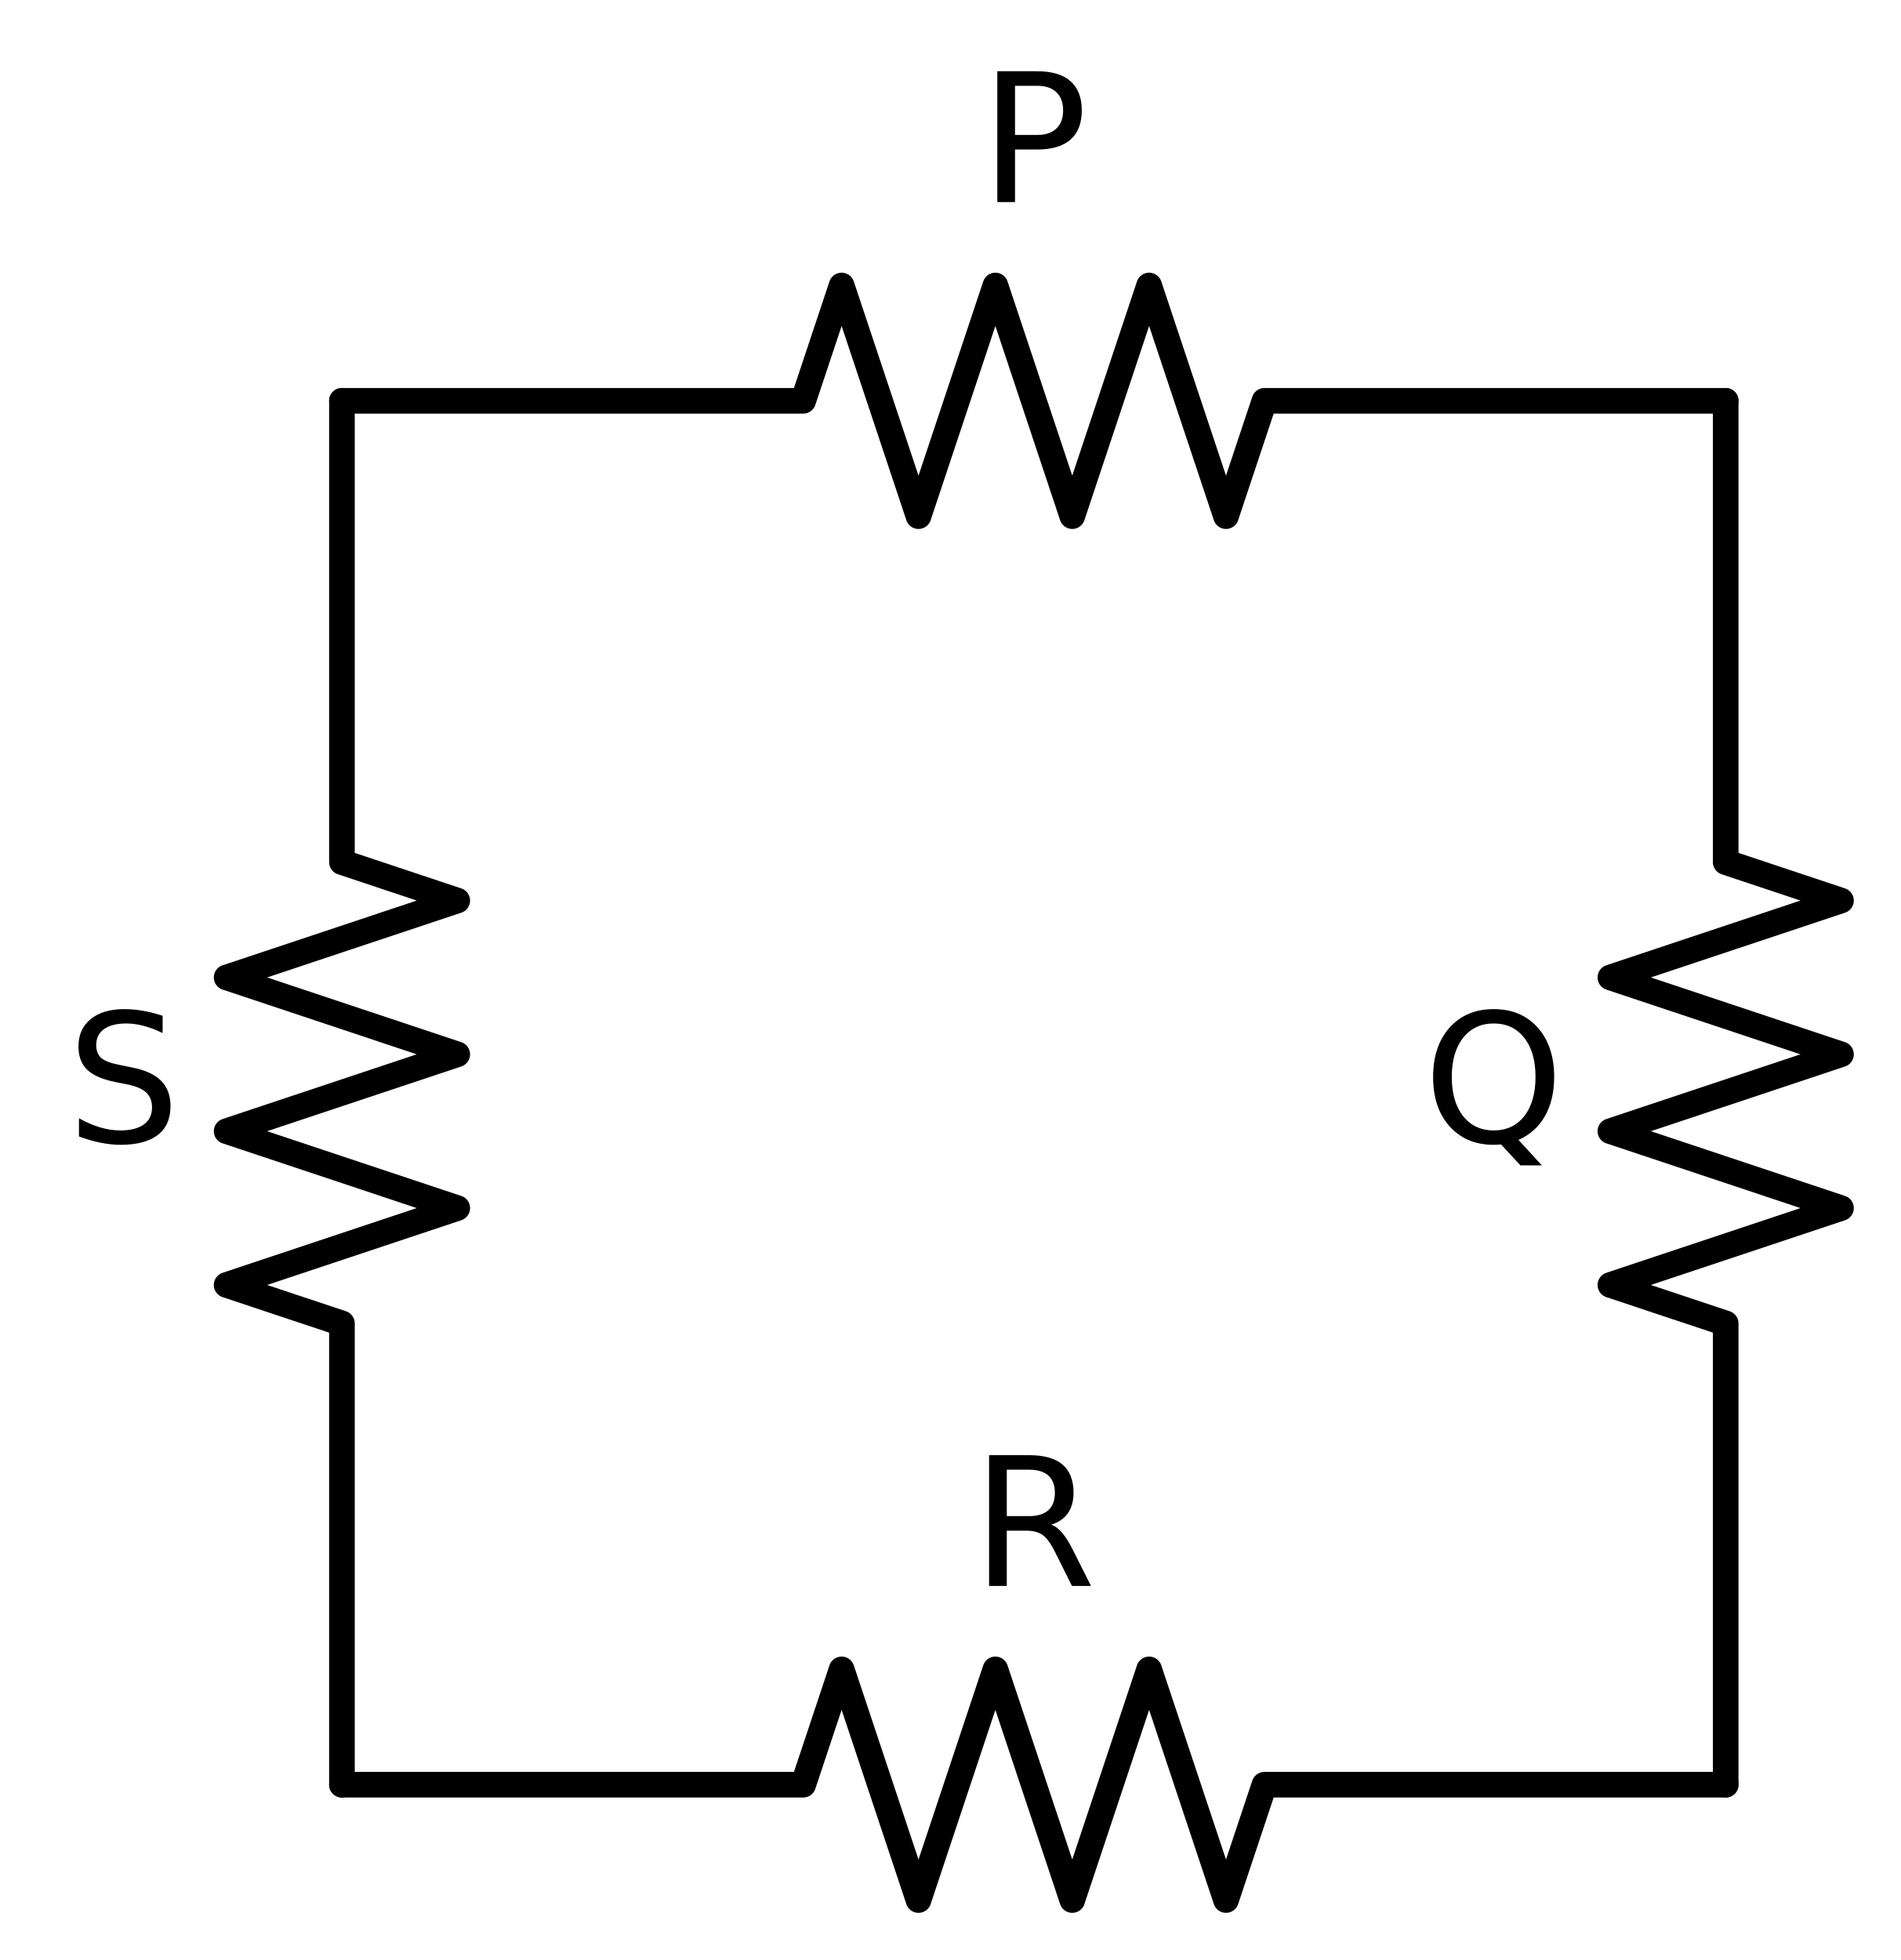
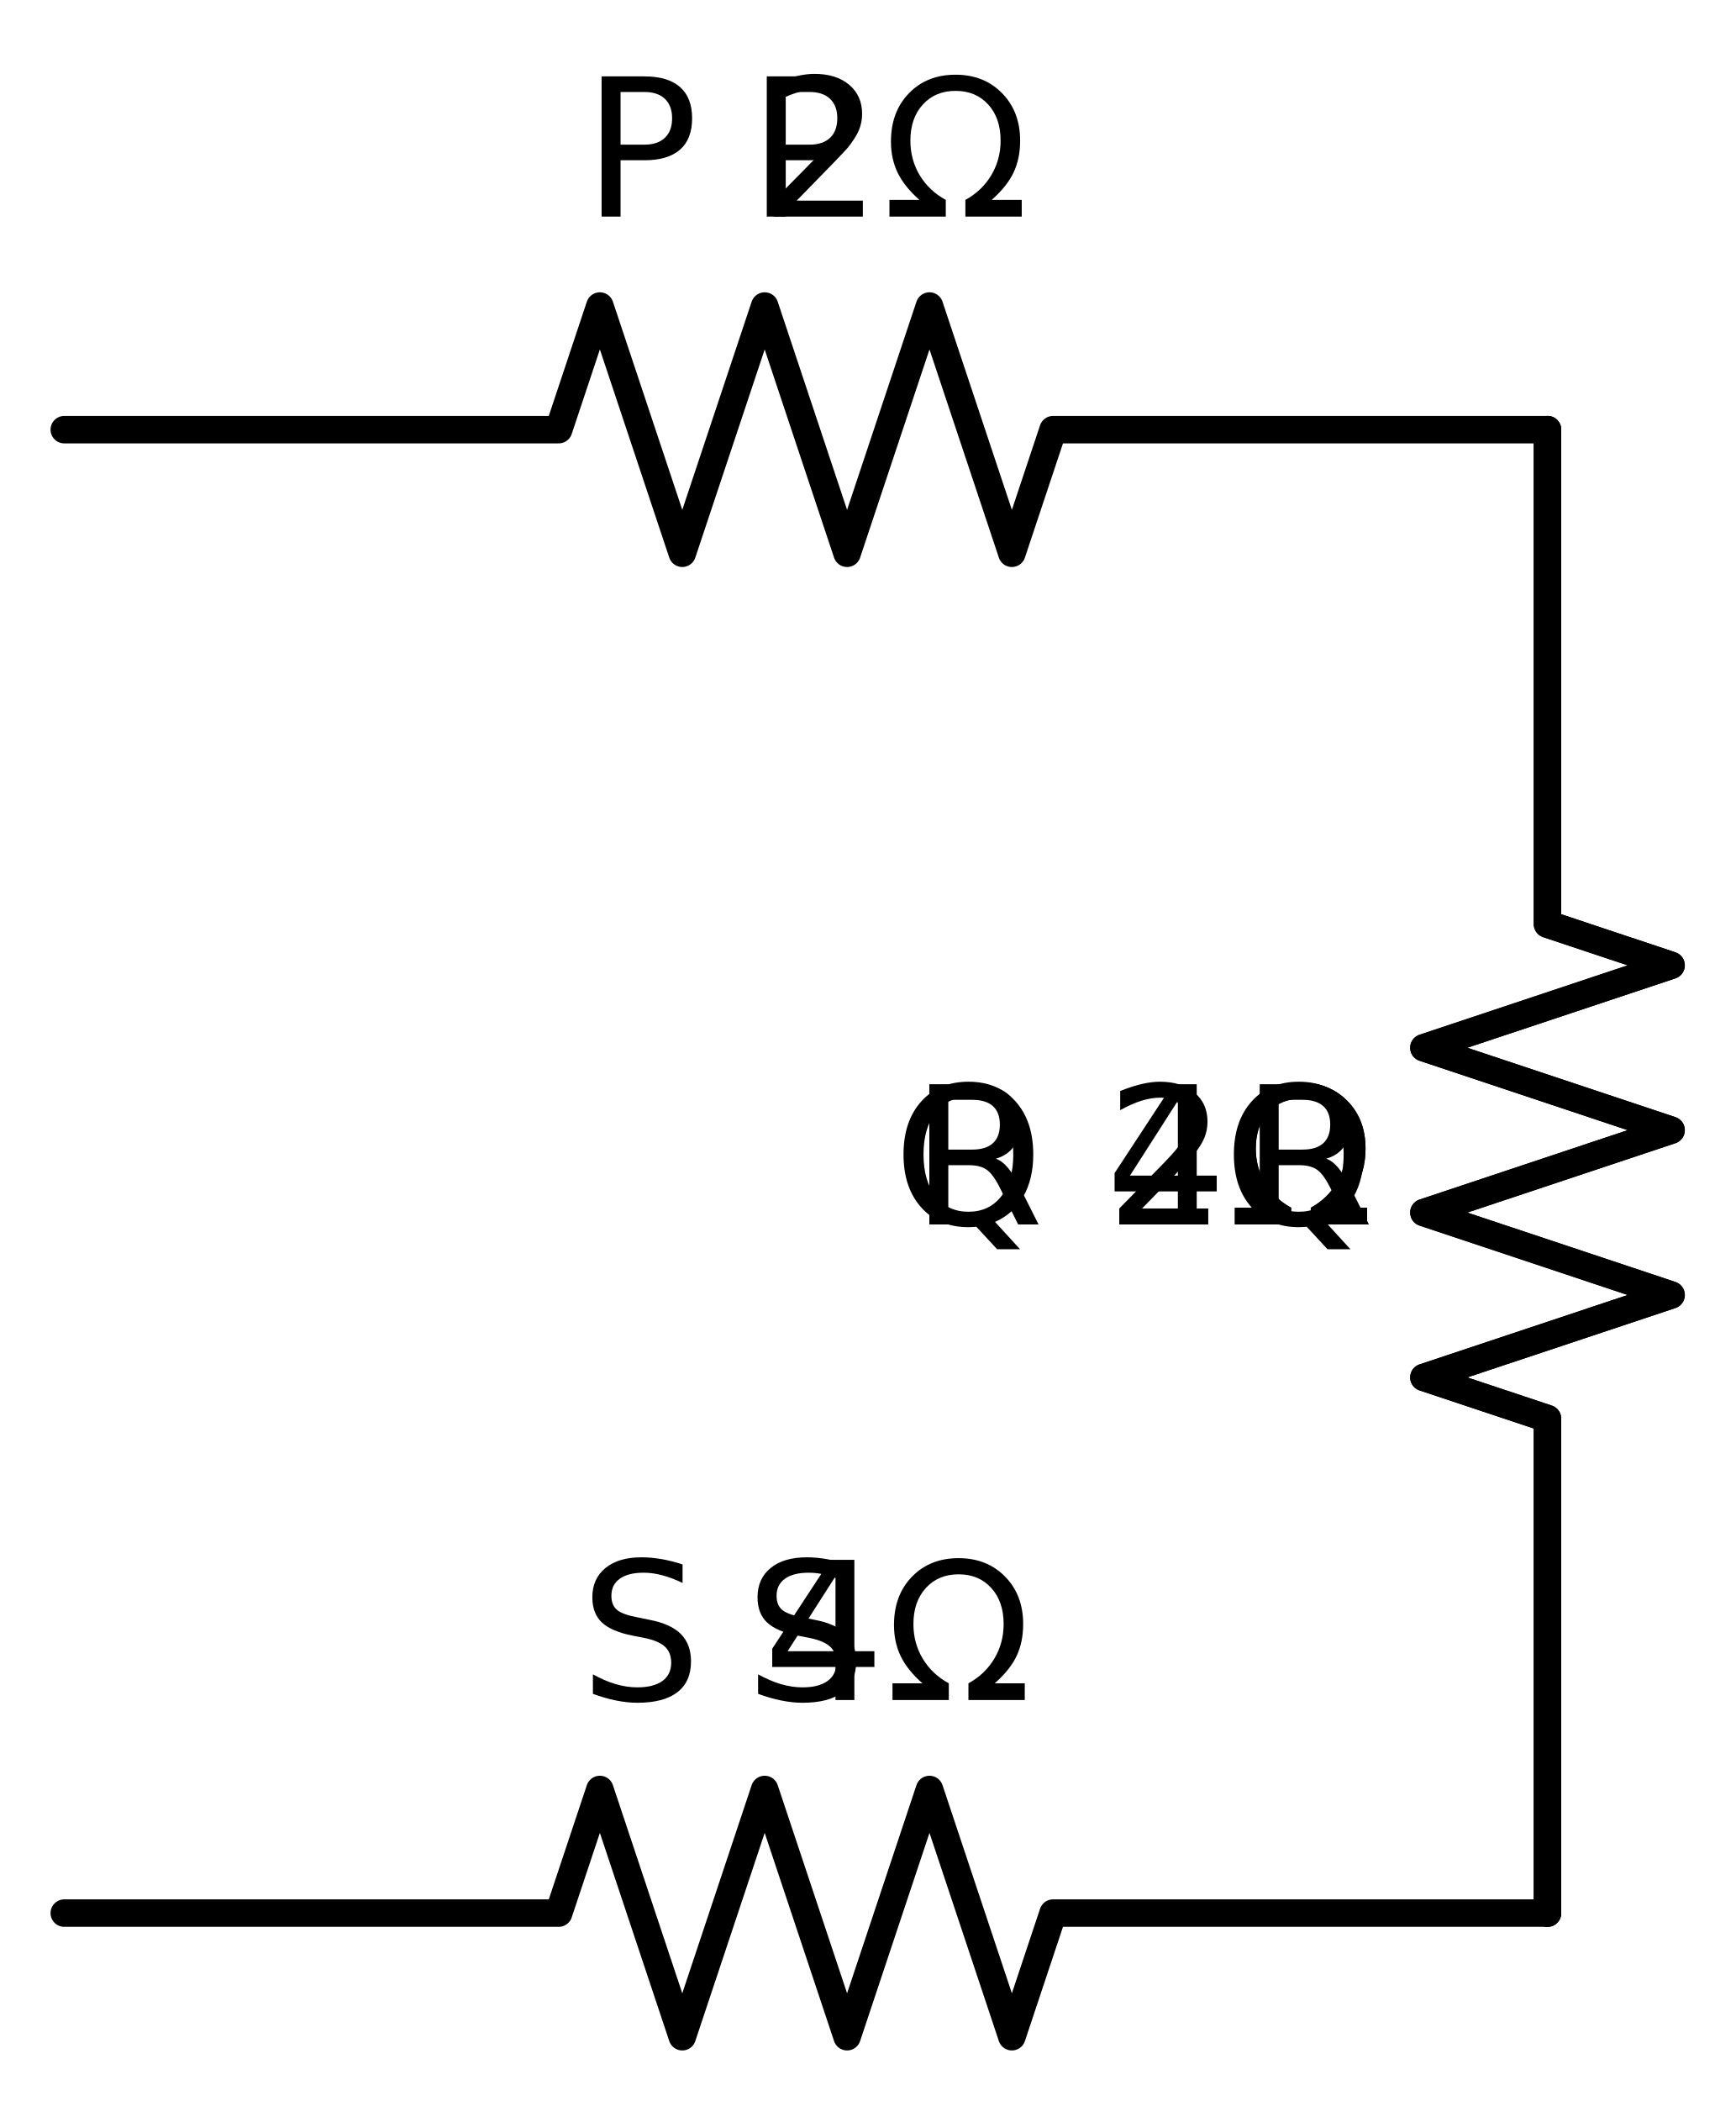
- <svg xmlns="http://www.w3.org/2000/svg" xmlns:xlink="http://www.w3.org/1999/xlink" width="148.368pt" height="152.96pt" viewBox="0 0 148.368 152.96" version="1.1">
+ <svg xmlns="http://www.w3.org/2000/svg" xmlns:xlink="http://www.w3.org/1999/xlink" width="126.36pt" height="152.96pt" viewBox="0 0 126.36 152.96" version="1.1">
  <defs>
    <style type="text/css">*{stroke-linejoin: round; stroke-linecap: butt}</style>
  </defs>
  <g id="figure_1">
    <g id="patch_1">
-       <path d="M 0 152.96  L 148.368 152.96  L 148.368 0  L 0 0  L 0 152.96  z " style="fill: none" />
+       <path d="M 0 152.96  L 126.36 152.96  L 126.36 0  L 0 0  L 0 152.96  z " style="fill: none" />
    </g>
    <g id="axes_1">
      <g id="line2d_1">
-         <path d="M 26.688 31.28  L 62.688 31.28  L 65.688 22.28  L 71.688 40.28  L 77.688 22.28  L 83.688 40.28  L 89.688 22.28  L 95.688 40.28  L 98.688 31.28  L 134.688 31.28  " clip-path="url(#pd5f3259da9)" style="fill: none; stroke: #000000; stroke-width: 2; stroke-linecap: round" />
+         <path d="M 4.68 31.28  L 40.68 31.28  L 43.68 22.28  L 49.68 40.28  L 55.68 22.28  L 61.68 40.28  L 67.68 22.28  L 73.68 40.28  L 76.68 31.28  L 112.68 31.28  " clip-path="url(#p8d2a8f5fbd)" style="fill: none; stroke: #000000; stroke-width: 2; stroke-linecap: round" />
      </g>
      <g id="line2d_2">
-         <path d="M 134.688 31.28  L 134.688 67.28  L 143.688 70.28  L 125.688 76.28  L 143.688 82.28  L 125.688 88.28  L 143.688 94.28  L 125.688 100.28  L 134.688 103.28  L 134.688 139.28  " clip-path="url(#pd5f3259da9)" style="fill: none; stroke: #000000; stroke-width: 2; stroke-linecap: round" />
+         <path d="M 112.68 31.28  L 112.68 67.28  L 121.68 70.28  L 103.68 76.28  L 121.68 82.28  L 103.68 88.28  L 121.68 94.28  L 103.68 100.28  L 112.68 103.28  L 112.68 139.28  " clip-path="url(#p8d2a8f5fbd)" style="fill: none; stroke: #000000; stroke-width: 2; stroke-linecap: round" />
      </g>
      <g id="line2d_3">
-         <path d="M 134.688 139.28  L 98.688 139.28  L 95.688 148.28  L 89.688 130.28  L 83.688 148.28  L 77.688 130.28  L 71.688 148.28  L 65.688 130.28  L 62.688 139.28  L 26.688 139.28  " clip-path="url(#pd5f3259da9)" style="fill: none; stroke: #000000; stroke-width: 2; stroke-linecap: round" />
+         <path d="M 112.68 139.28  L 112.68 103.28  L 103.68 100.28  L 121.68 94.28  L 103.68 88.28  L 121.68 82.28  L 103.68 76.28  L 121.68 70.28  L 112.68 67.28  L 112.68 31.28  " clip-path="url(#p8d2a8f5fbd)" style="fill: none; stroke: #000000; stroke-width: 2; stroke-linecap: round" />
      </g>
      <g id="line2d_4">
-         <path d="M 26.688 139.28  L 26.688 103.28  L 17.688 100.28  L 35.688 94.28  L 17.688 88.28  L 35.688 82.28  L 17.688 76.28  L 35.688 70.28  L 26.688 67.28  L 26.688 31.28  " clip-path="url(#pd5f3259da9)" style="fill: none; stroke: #000000; stroke-width: 2; stroke-linecap: round" />
+         <path d="M 112.68 139.28  L 76.68 139.28  L 73.68 148.28  L 67.68 130.28  L 61.68 148.28  L 55.68 130.28  L 49.68 148.28  L 43.68 130.28  L 40.68 139.28  L 4.68 139.28  " clip-path="url(#p8d2a8f5fbd)" style="fill: none; stroke: #000000; stroke-width: 2; stroke-linecap: round" />
      </g>
      <g id="text_1">
-         <g transform="translate(76.46722 15.76844) scale(0.14 -0.14)">
+         <g transform="translate(42.43125 15.76844) scale(0.14 -0.14)">
          <defs>
            <path id="DejaVuSans-50" d="M 1259 4147  L 1259 2394  L 2053 2394  Q 2494 2394 2734 2622  Q 2975 2850 2975 3272  Q 2975 3691 2734 3919  Q 2494 4147 2053 4147  L 1259 4147  z M 628 4666  L 2053 4666  Q 2838 4666 3239 4311  Q 3641 3956 3641 3272  Q 3641 2581 3239 2228  Q 2838 1875 2053 1875  L 1259 1875  L 1259 0  L 628 0  L 628 4666  z " transform="scale(0.015625)" />
+             <path id="DejaVuSans-20" transform="scale(0.015625)" />
+             <path id="DejaVuSans-32" d="M 1228 531  L 3431 531  L 3431 0  L 469 0  L 469 531  Q 828 903 1448 1529  Q 2069 2156 2228 2338  Q 2531 2678 2651 2914  Q 2772 3150 2772 3378  Q 2772 3750 2511 3984  Q 2250 4219 1831 4219  Q 1534 4219 1204 4116  Q 875 4013 500 3803  L 500 4441  Q 881 4594 1212 4672  Q 1544 4750 1819 4750  Q 2544 4750 2975 4387  Q 3406 4025 3406 3419  Q 3406 3131 3298 2873  Q 3191 2616 2906 2266  Q 2828 2175 2409 1742  Q 1991 1309 1228 531  z " transform="scale(0.015625)" />
+             <path id="DejaVuSans-3a9" d="M 4647 556  L 4647 0  L 2772 0  L 2772 556  Q 3325 859 3634 1378  Q 3944 1897 3944 2528  Q 3944 3278 3531 3731  Q 3119 4184 2444 4184  Q 1769 4184 1355 3729  Q 941 3275 941 2528  Q 941 1897 1250 1378  Q 1563 859 2119 556  L 2119 0  L 244 0  L 244 556  L 1241 556  Q 747 991 519 1456  Q 294 1922 294 2497  Q 294 3491 894 4106  Q 1491 4722 2444 4722  Q 3391 4722 3994 4106  Q 4594 3494 4594 2528  Q 4594 1922 4372 1459  Q 4150 997 3647 556  L 4647 556  z " transform="scale(0.015625)" />
          </defs>
+           <use xlink:href="#DejaVuSans-50" />
+           <use xlink:href="#DejaVuSans-20" transform="translate(60.30273 0)" />
+           <use xlink:href="#DejaVuSans-32" transform="translate(92.08984 0)" />
+           <use xlink:href="#DejaVuSans-3a9" transform="translate(155.7129 0)" />
+         </g>
+       </g>
+       <g id="text_2">
+         <g transform="translate(54.45922 15.76844) scale(0.14 -0.14)">
          <use xlink:href="#DejaVuSans-50" />
        </g>
      </g>
-       <g id="text_2">
-         <g transform="translate(111.0674 89.14312) scale(0.14 -0.14)">
+       <g id="text_3">
+         <g transform="translate(65.00344 89.14312) scale(0.14 -0.14)">
          <defs>
            <path id="DejaVuSans-51" d="M 2522 4238  Q 1834 4238 1429 3725  Q 1025 3213 1025 2328  Q 1025 1447 1429 934  Q 1834 422 2522 422  Q 3209 422 3611 934  Q 4013 1447 4013 2328  Q 4013 3213 3611 3725  Q 3209 4238 2522 4238  z M 3406 84  L 4238 -825  L 3475 -825  L 2784 -78  Q 2681 -84 2626 -87  Q 2572 -91 2522 -91  Q 1538 -91 948 567  Q 359 1225 359 2328  Q 359 3434 948 4092  Q 1538 4750 2522 4750  Q 3503 4750 4090 4092  Q 4678 3434 4678 2328  Q 4678 1516 4351 937  Q 4025 359 3406 84  z " transform="scale(0.015625)" />
          </defs>
          <use xlink:href="#DejaVuSans-51" />
+           <use xlink:href="#DejaVuSans-20" transform="translate(78.71094 0)" />
+           <use xlink:href="#DejaVuSans-32" transform="translate(110.498 0)" />
+           <use xlink:href="#DejaVuSans-3a9" transform="translate(174.1211 0)" />
        </g>
      </g>
-       <g id="text_3">
-         <g transform="translate(75.82409 123.7684) scale(0.14 -0.14)">
+       <g id="text_4">
+         <g transform="translate(89.05938 89.14312) scale(0.14 -0.14)">
+           <use xlink:href="#DejaVuSans-51" />
+         </g>
+       </g>
+       <g id="text_5">
+         <g transform="translate(66.29625 89.14312) scale(0.14 -0.14)">
          <defs>
            <path id="DejaVuSans-52" d="M 2841 2188  Q 3044 2119 3236 1894  Q 3428 1669 3622 1275  L 4263 0  L 3584 0  L 2988 1197  Q 2756 1666 2539 1819  Q 2322 1972 1947 1972  L 1259 1972  L 1259 0  L 628 0  L 628 4666  L 2053 4666  Q 2853 4666 3247 4331  Q 3641 3997 3641 3322  Q 3641 2881 3436 2590  Q 3231 2300 2841 2188  z M 1259 4147  L 1259 2491  L 2053 2491  Q 2509 2491 2742 2702  Q 2975 2913 2975 3322  Q 2975 3731 2742 3939  Q 2509 4147 2053 4147  L 1259 4147  z " transform="scale(0.015625)" />
+             <path id="DejaVuSans-34" d="M 2419 4116  L 825 1625  L 2419 1625  L 2419 4116  z M 2253 4666  L 3047 4666  L 3047 1625  L 3713 1625  L 3713 1100  L 3047 1100  L 3047 0  L 2419 0  L 2419 1100  L 313 1100  L 313 1709  L 2253 4666  z " transform="scale(0.015625)" />
          </defs>
+           <use xlink:href="#DejaVuSans-52" />
+           <use xlink:href="#DejaVuSans-20" transform="translate(69.48242 0)" />
+           <use xlink:href="#DejaVuSans-34" transform="translate(101.2695 0)" />
+           <use xlink:href="#DejaVuSans-3a9" transform="translate(164.8926 0)" />
+         </g>
+       </g>
+       <g id="text_6">
+         <g transform="translate(90.35219 89.14312) scale(0.14 -0.14)">
          <use xlink:href="#DejaVuSans-52" />
        </g>
      </g>
-       <g id="text_4">
-         <g transform="translate(5.200188 89.14312) scale(0.14 -0.14)">
+       <g id="text_7">
+         <g transform="translate(42.20813 123.7684) scale(0.14 -0.14)">
          <defs>
            <path id="DejaVuSans-53" d="M 3425 4513  L 3425 3897  Q 3066 4069 2747 4153  Q 2428 4238 2131 4238  Q 1616 4238 1336 4038  Q 1056 3838 1056 3469  Q 1056 3159 1242 3001  Q 1428 2844 1947 2747  L 2328 2669  Q 3034 2534 3370 2195  Q 3706 1856 3706 1288  Q 3706 609 3251 259  Q 2797 -91 1919 -91  Q 1588 -91 1214 -16  Q 841 59 441 206  L 441 856  Q 825 641 1194 531  Q 1563 422 1919 422  Q 2459 422 2753 634  Q 3047 847 3047 1241  Q 3047 1584 2836 1778  Q 2625 1972 2144 2069  L 1759 2144  Q 1053 2284 737 2584  Q 422 2884 422 3419  Q 422 4038 858 4394  Q 1294 4750 2059 4750  Q 2388 4750 2728 4690  Q 3069 4631 3425 4513  z " transform="scale(0.015625)" />
          </defs>
+           <use xlink:href="#DejaVuSans-53" />
+           <use xlink:href="#DejaVuSans-20" transform="translate(63.47656 0)" />
+           <use xlink:href="#DejaVuSans-34" transform="translate(95.26367 0)" />
+           <use xlink:href="#DejaVuSans-3a9" transform="translate(158.8867 0)" />
+         </g>
+       </g>
+       <g id="text_8">
+         <g transform="translate(54.23609 123.7684) scale(0.14 -0.14)">
          <use xlink:href="#DejaVuSans-53" />
        </g>
      </g>
    </g>
  </g>
  <defs>
-     <clipPath id="pd5f3259da9">
-       <rect x="0" y="-0" width="148.368" height="152.96" />
+     <clipPath id="p8d2a8f5fbd">
+       <rect x="0" y="-0" width="126.36" height="152.96" />
    </clipPath>
  </defs>
</svg>
